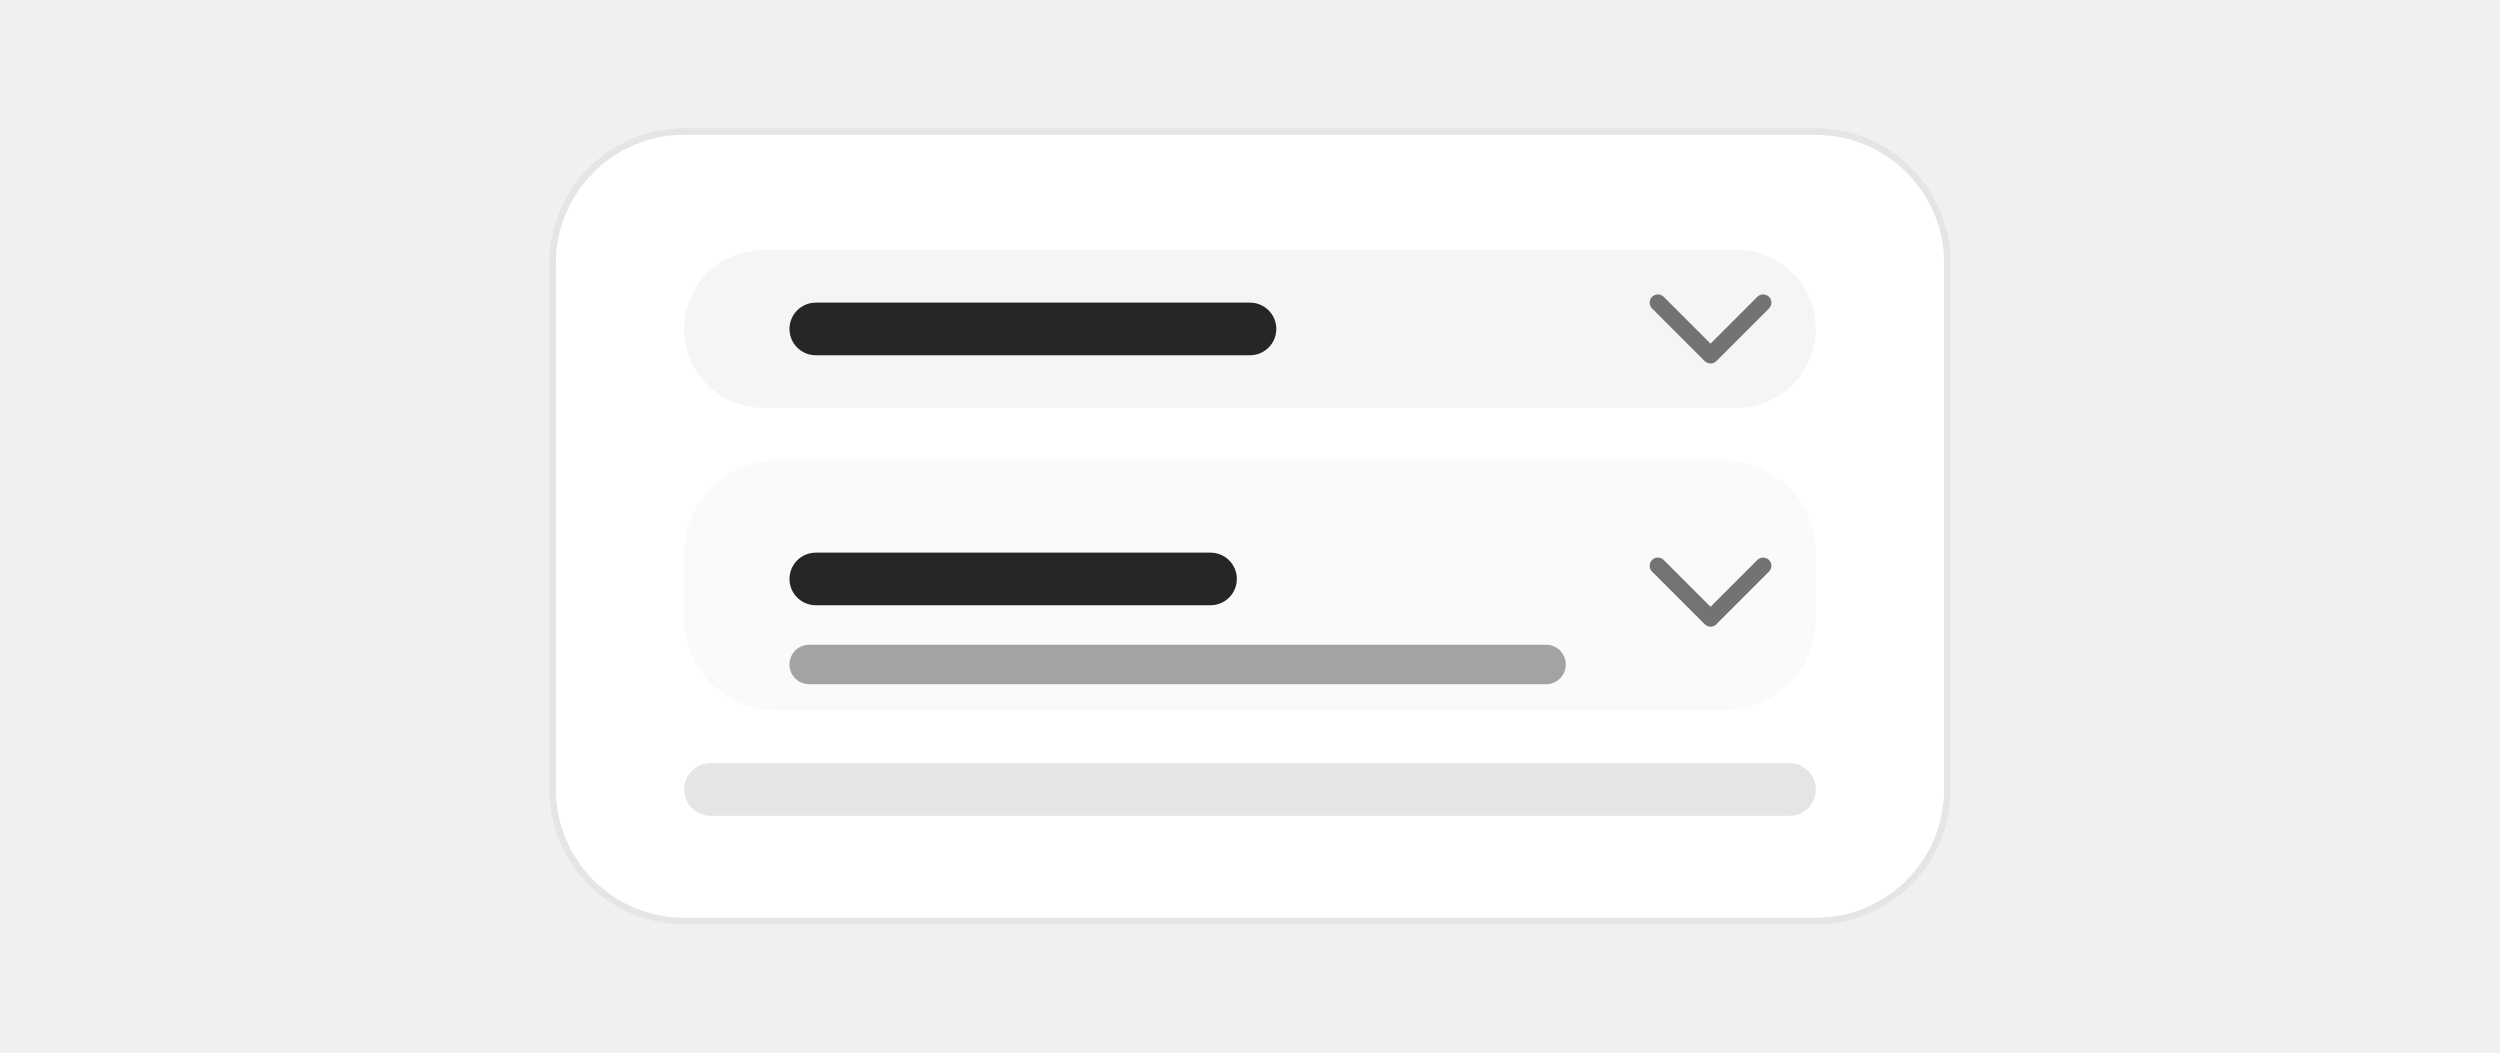
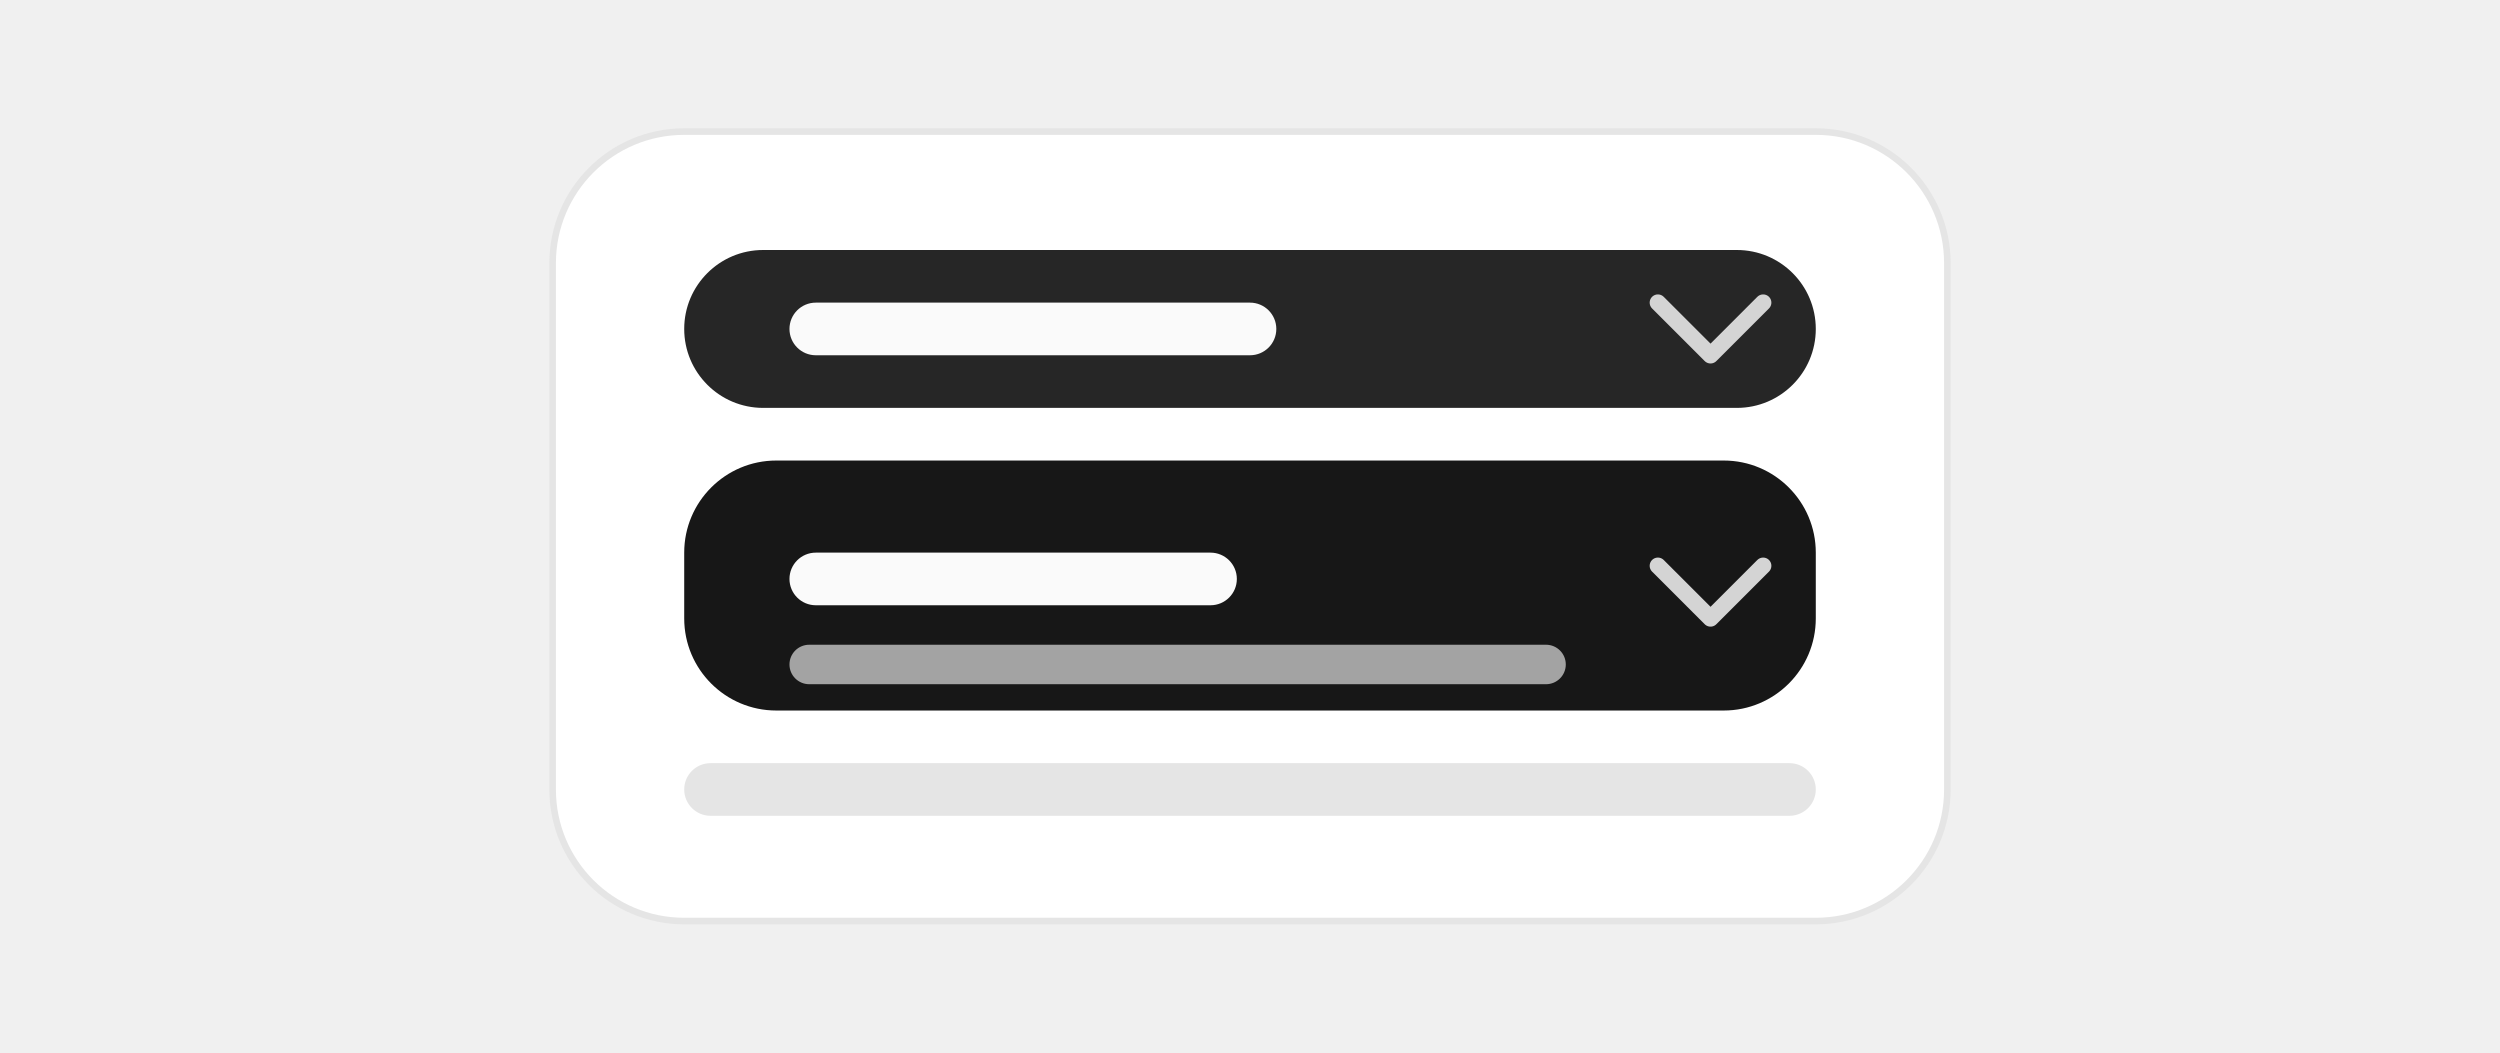
<svg xmlns="http://www.w3.org/2000/svg" width="380" height="160" viewBox="0 0 380 160" fill="none">
  <rect x="84" y="20" width="212" height="120" rx="20" fill="#FFFFFF" stroke="#E5E5E5" />
-   <rect x="104" y="38" width="172" height="24" rx="12" fill="#F5F5F5" />
-   <rect x="120" y="46" width="74" height="8" rx="4" fill="#262626" />
-   <path d="M252 46L260 54L268 46" stroke="#737373" stroke-width="2.5" stroke-linecap="round" stroke-linejoin="round" />
-   <rect x="104" y="70" width="172" height="38" rx="14" fill="#FAFAFA" />
-   <rect x="120" y="84" width="68" height="8" rx="4" fill="#262626" />
+   <rect x="104" y="38" width="172" height="24" rx="12" fill="#262626" />
+   <rect x="120" y="46" width="74" height="8" rx="4" fill="#FAFAFA" />
+   <path d="M252 46L260 54L268 46" stroke="#D4D4D4" stroke-width="2.5" stroke-linecap="round" stroke-linejoin="round" />
+   <rect x="104" y="70" width="172" height="38" rx="14" fill="#171717" />
+   <rect x="120" y="84" width="68" height="8" rx="4" fill="#FAFAFA" />
  <rect x="120" y="98" width="118" height="6" rx="3" fill="#A3A3A3" />
-   <path d="M252 86L260 94L268 86" stroke="#737373" stroke-width="2.5" stroke-linecap="round" stroke-linejoin="round" />
+   <path d="M252 86L260 94L268 86" stroke="#D4D4D4" stroke-width="2.5" stroke-linecap="round" stroke-linejoin="round" />
  <rect x="104" y="116" width="172" height="8" rx="4" fill="#E5E5E5" />
</svg>
